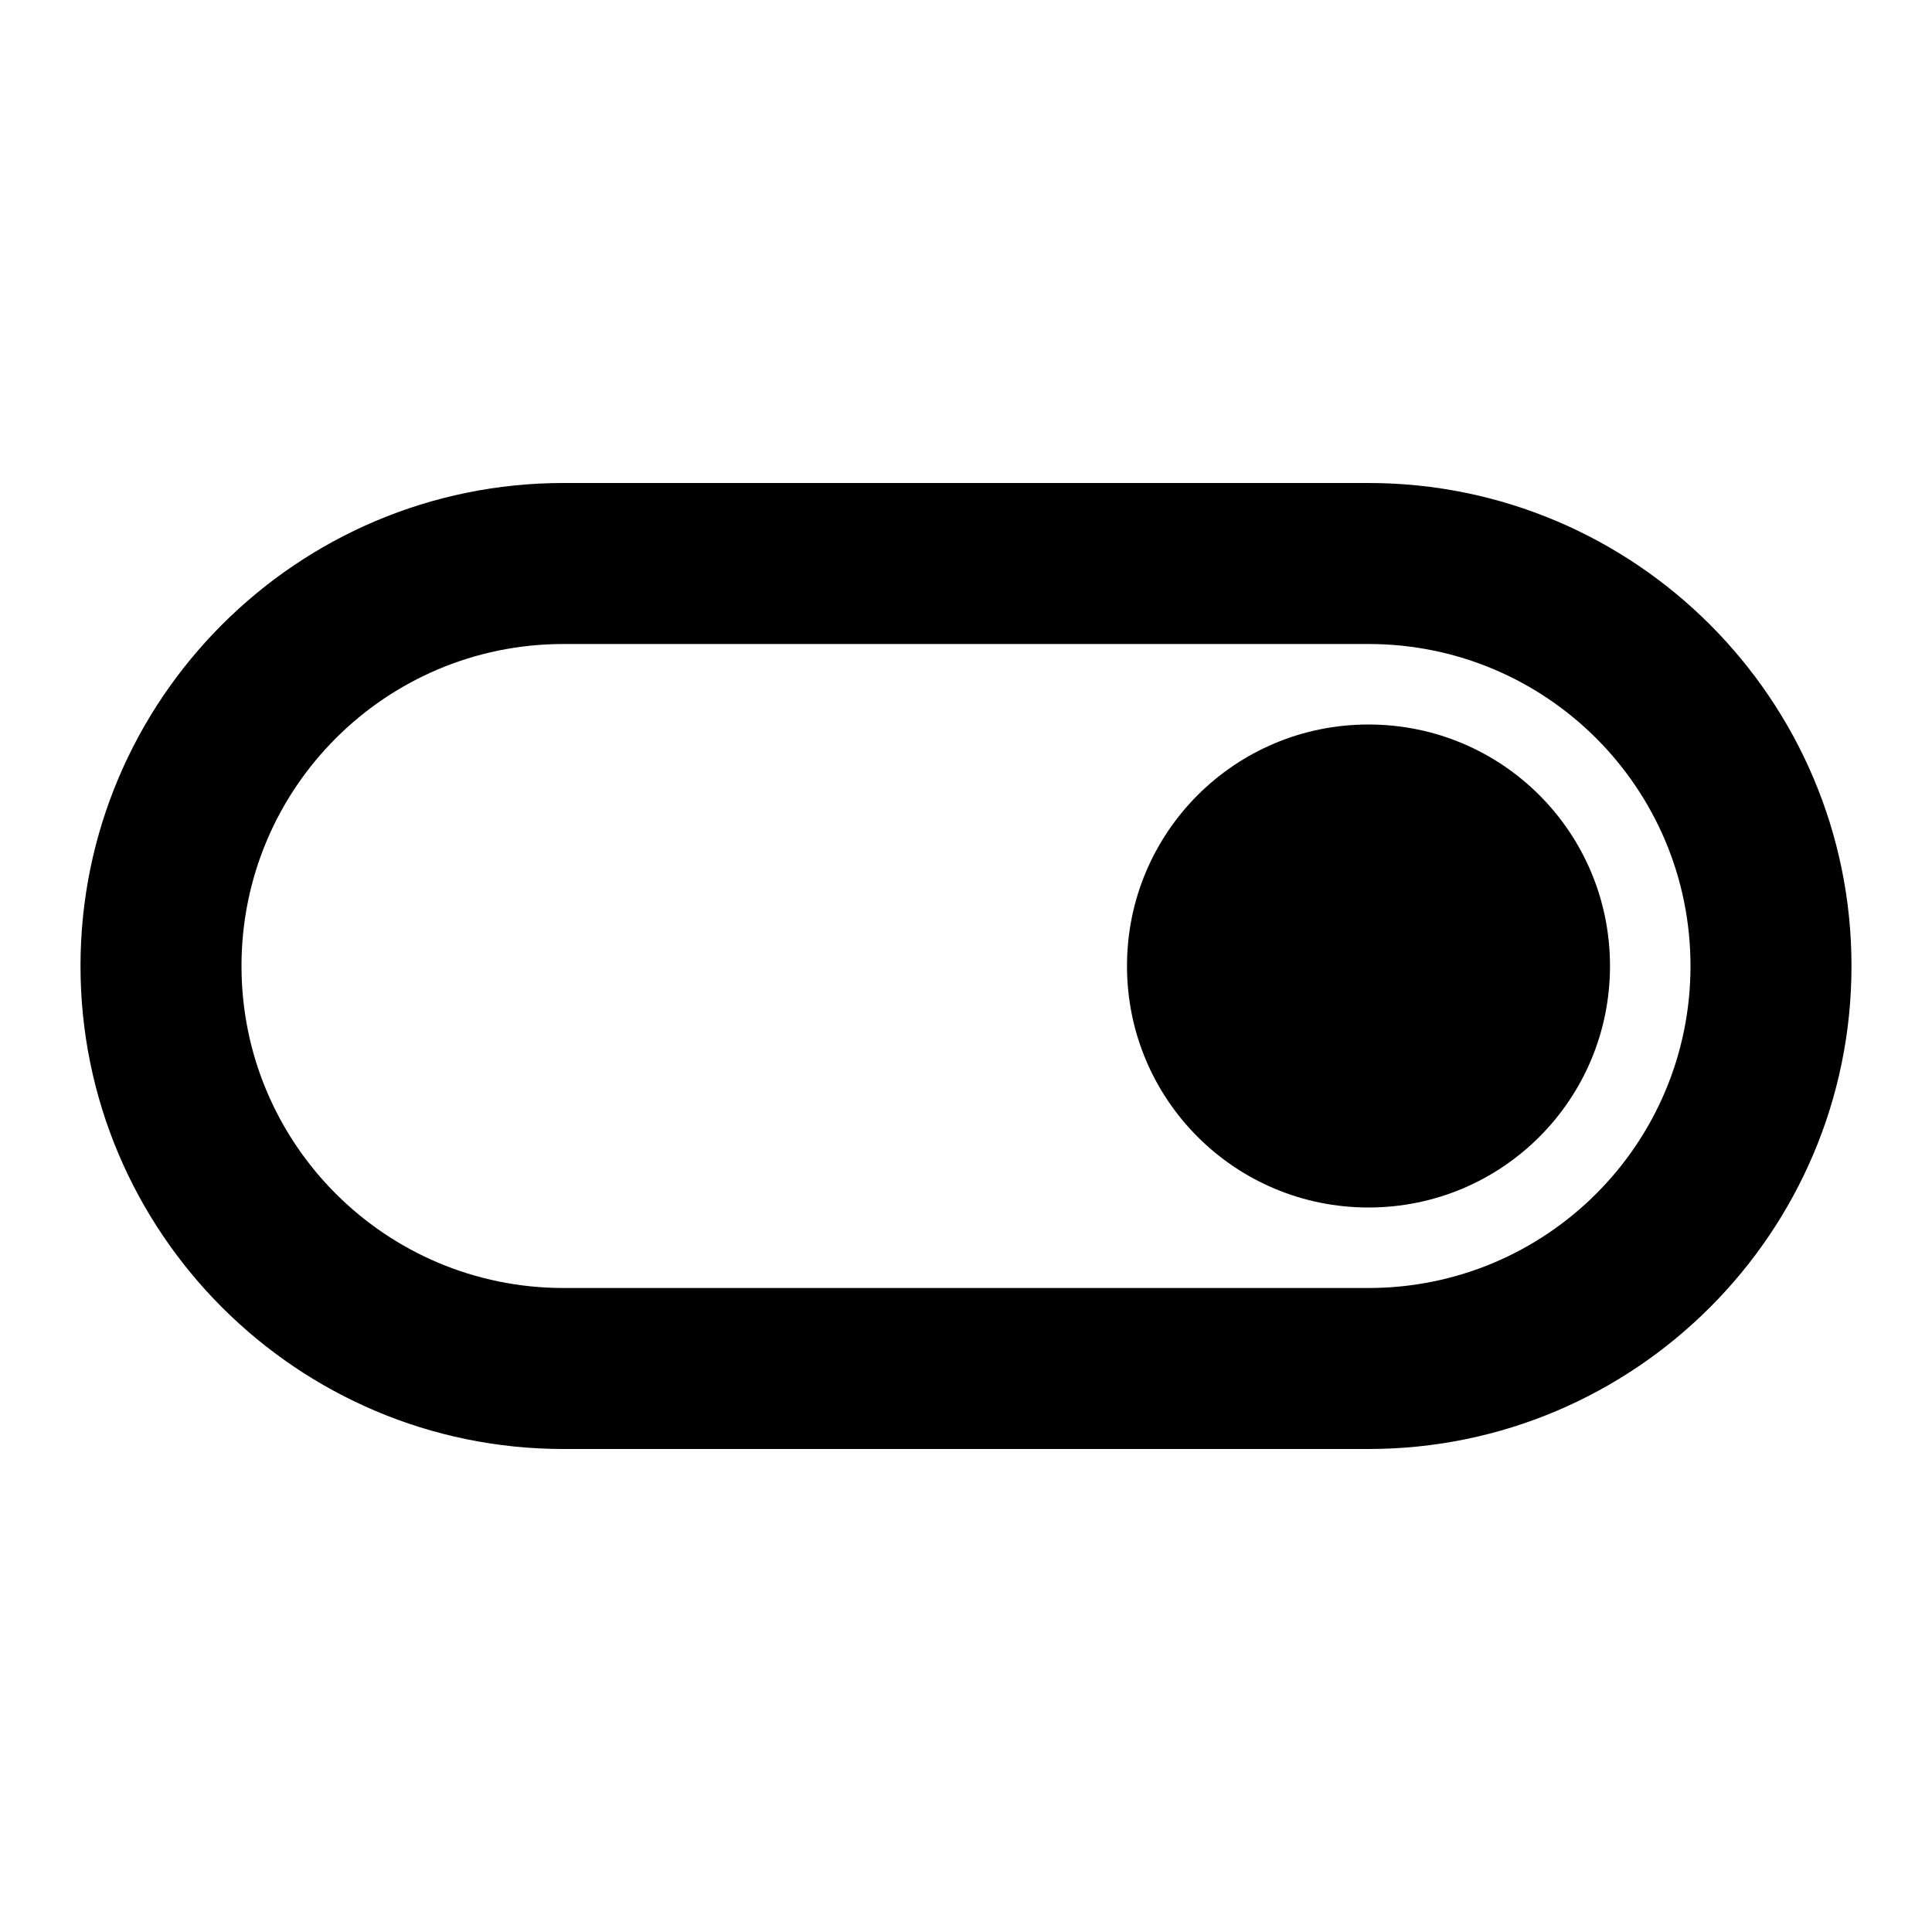
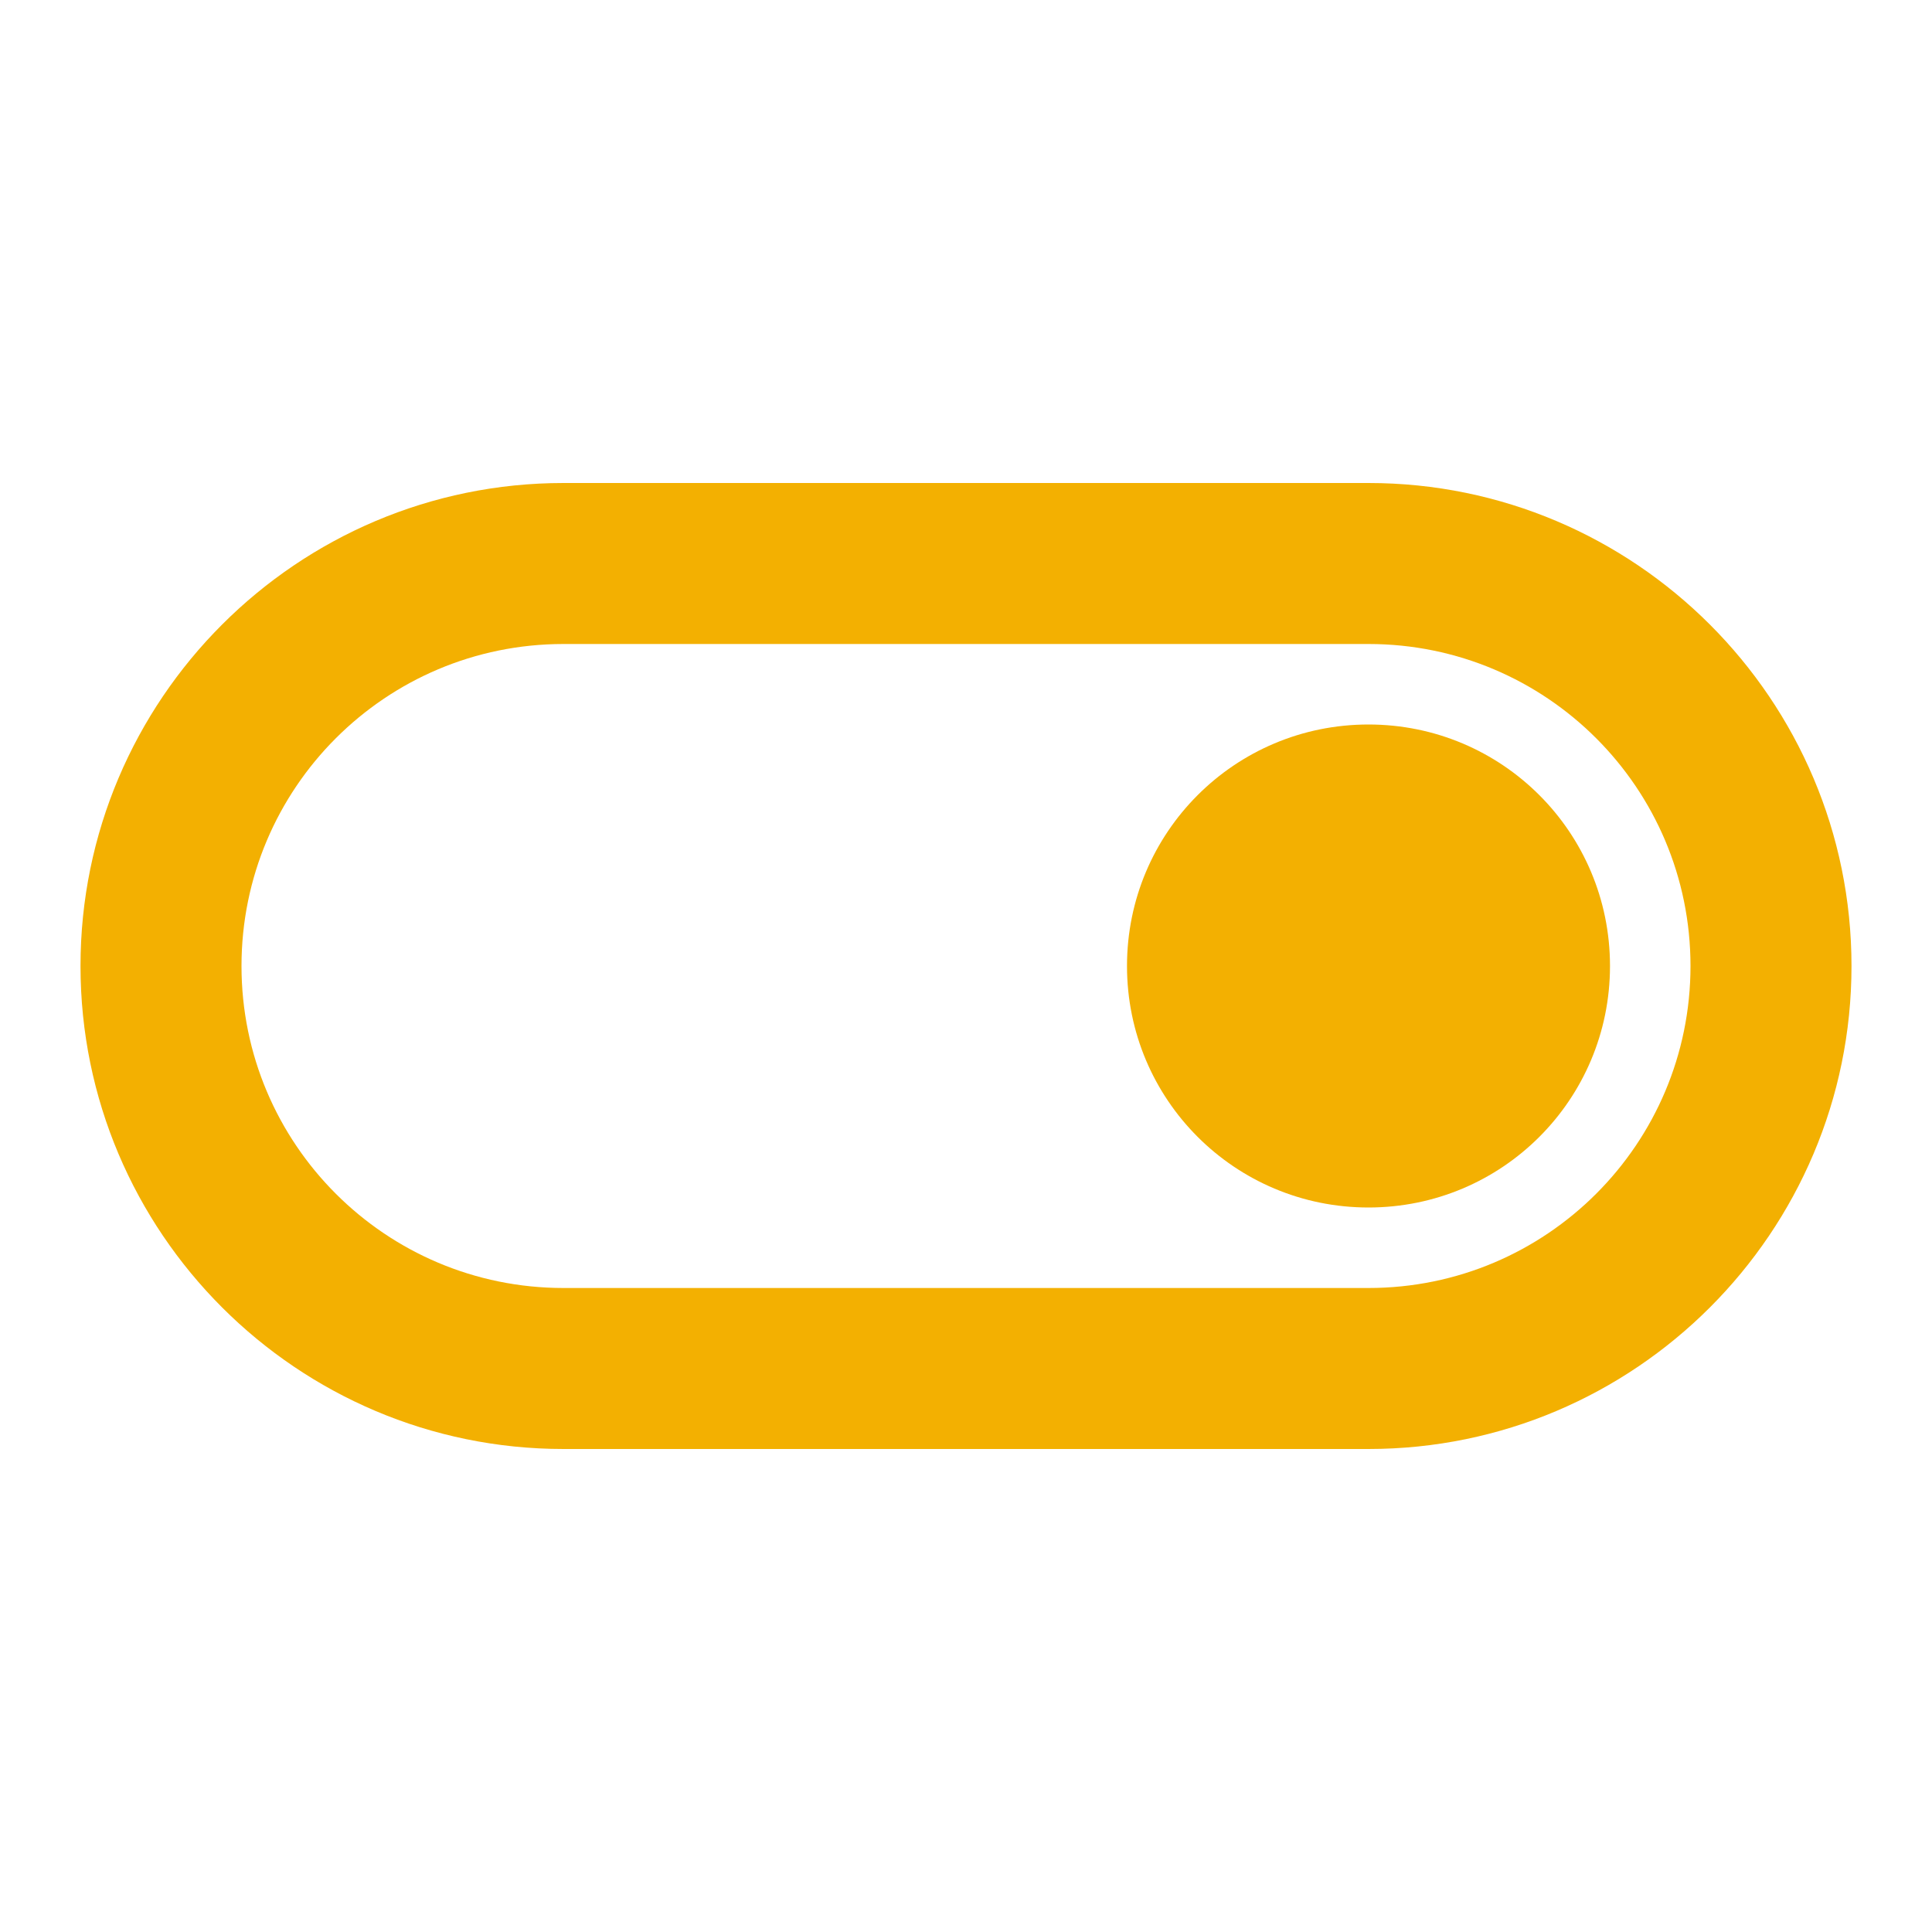
- <svg xmlns="http://www.w3.org/2000/svg" version="1.1" x="0px" y="0px" width="24px" height="24px" viewBox="0 0 24 24" enable-background="new 0 0 24 24" xml:space="preserve">
+ <svg xmlns="http://www.w3.org/2000/svg" version="1.1" x="0px" y="0px" width="24px" height="24px" viewBox="0 0 24 24" enable-background="new 0 0 24 24" xml:space="preserve" fill="#F3B001">
  <g id="Bounding_Boxes">
    <rect x="0" y="0" fill="none" width="24" height="24" />
  </g>
  <g id="Outline_1_">
    <g>
      <path d="M17,6H7c-3.31,0-6,2.69-6,6s2.69,6,6,6h10c3.31,0,6-2.69,6-6S20.31,6,17,6z M17,16H7c-2.21,0-4-1.79-4-4s1.79-4,4-4h10    c2.21,0,4,1.79,4,4S19.21,16,17,16z" />
      <path d="M17,9c-1.66,0-3,1.34-3,3c0,1.66,1.34,3,3,3s3-1.34,3-3C20,10.34,18.66,9,17,9z" />
    </g>
  </g>
</svg>
